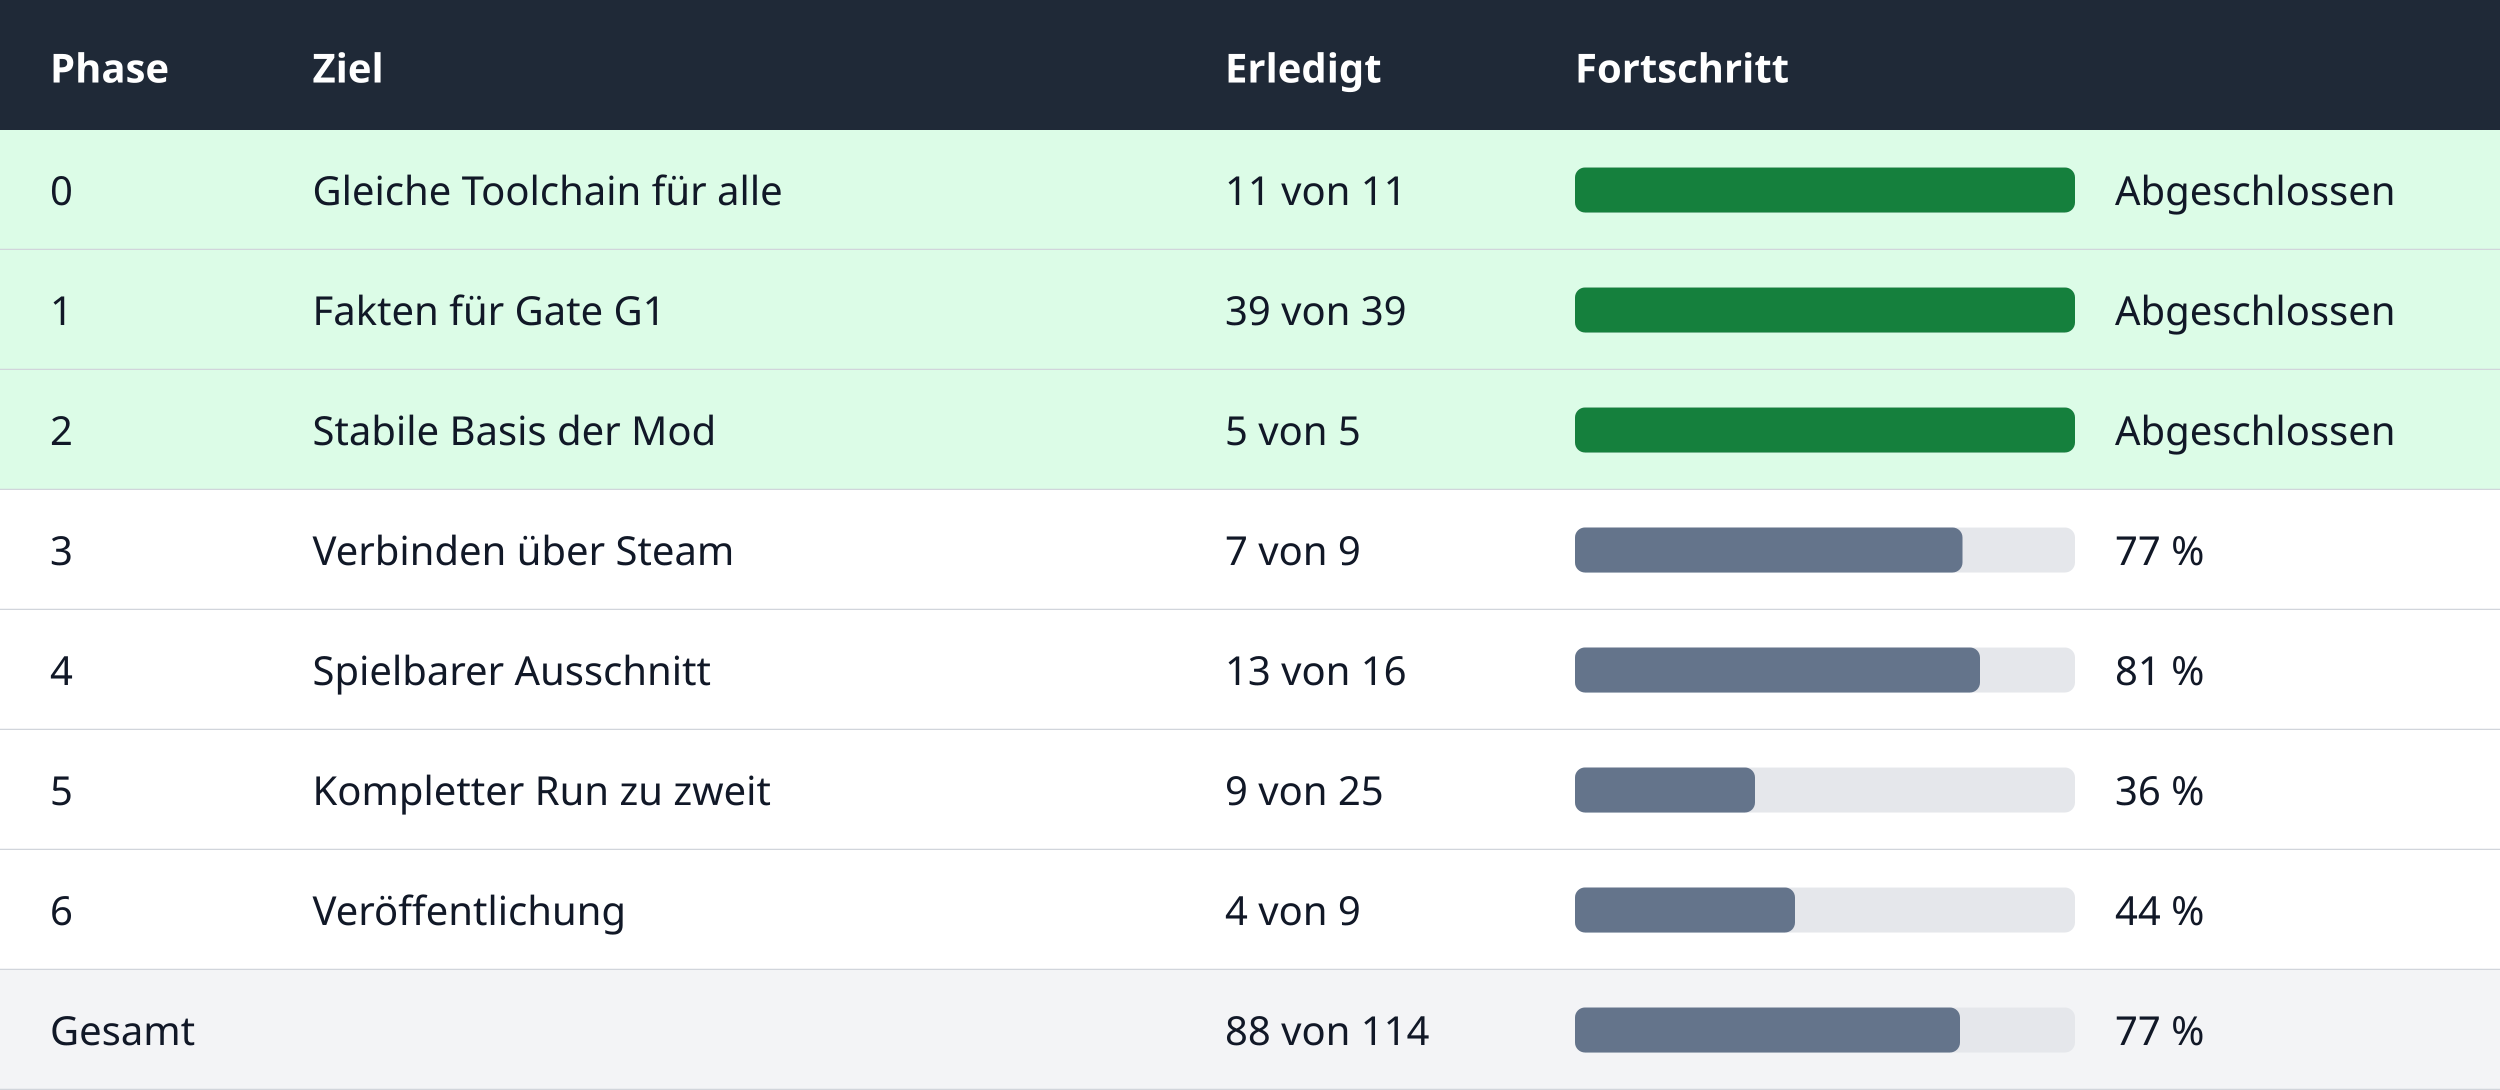
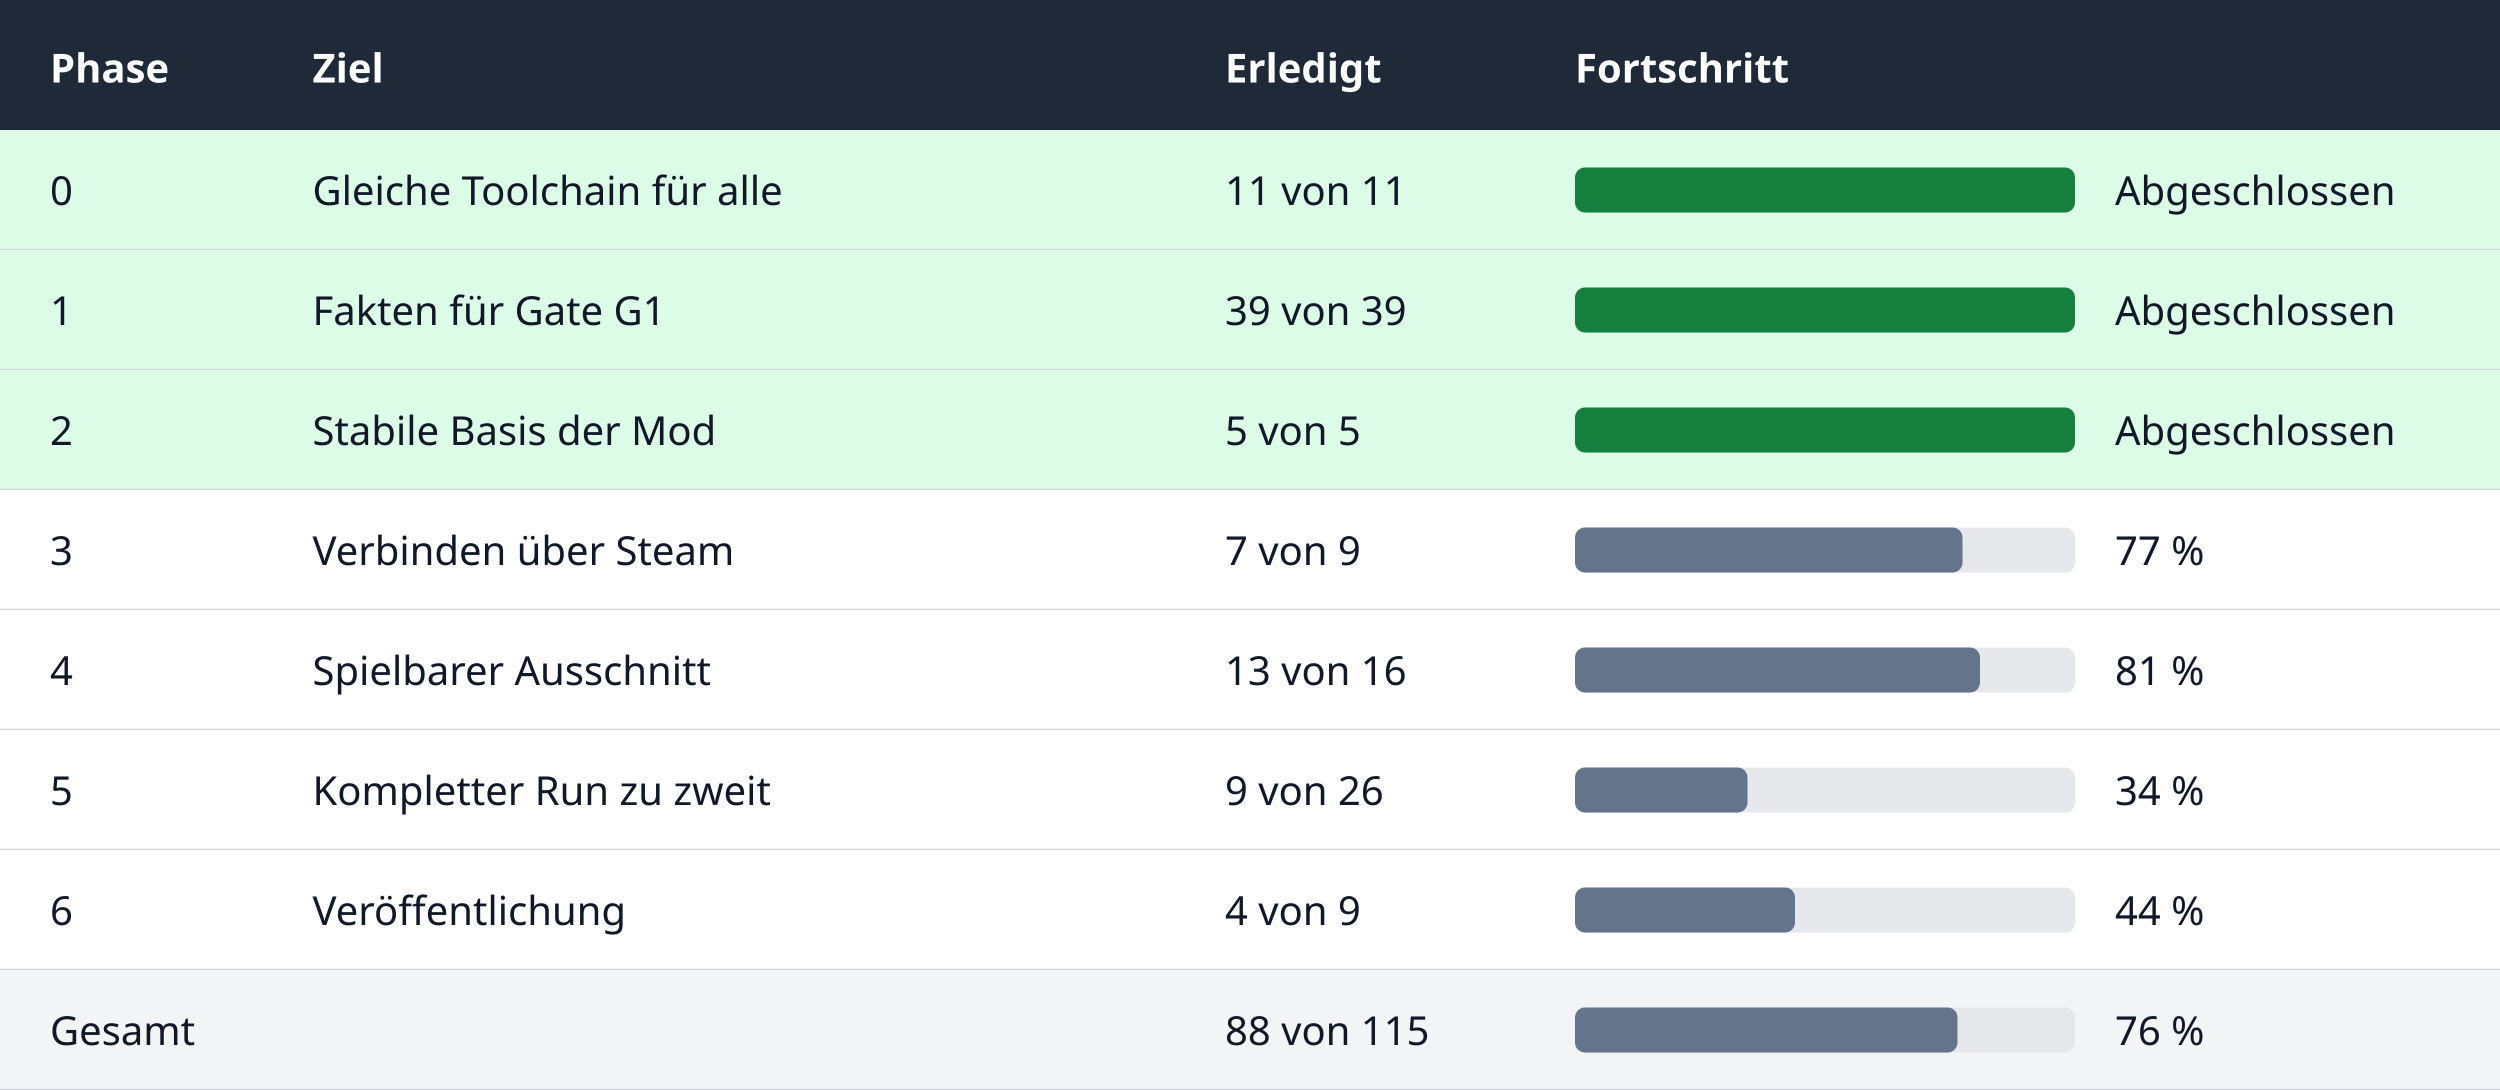
<svg xmlns="http://www.w3.org/2000/svg" width="1000" height="436" viewBox="0 0 1000 436" role="img" aria-labelledby="title desc">
  <g font-family="Segoe UI, sans-serif" font-size="16" fill="#111827">
    <rect width="1000" height="52" fill="#1f2937" />
    <text x="20" y="33" fill="#ffffff" font-weight="600">Phase</text>
    <text x="125" y="33" fill="#ffffff" font-weight="600">Ziel</text>
    <text x="490" y="33" fill="#ffffff" font-weight="600">Erledigt</text>
    <text x="630" y="33" fill="#ffffff" font-weight="600">Fortschritt</text>
    <g id="phase-0">
      <rect y="52" width="1000" height="48" fill="#dcfce7" />
      <path d="M0 100H1000" stroke="#d1d5db" />
      <text x="20" y="82">0</text>
      <text x="125" y="82">Gleiche Toolchain für alle</text>
      <text x="490" y="82">11 von 11</text>
      <rect x="630" y="67" width="200" height="18" rx="4" fill="#e5e7eb" />
      <rect x="630" y="67" width="200" height="18" rx="4" fill="#15803d" />
      <text x="846" y="82">Abgeschlossen</text>
    </g>
    <g id="phase-1">
      <rect y="100" width="1000" height="48" fill="#dcfce7" />
      <path d="M0 148H1000" stroke="#d1d5db" />
      <text x="20" y="130">1</text>
      <text x="125" y="130">Fakten für Gate G1</text>
      <text x="490" y="130">39 von 39</text>
      <rect x="630" y="115" width="200" height="18" rx="4" fill="#e5e7eb" />
      <rect x="630" y="115" width="200" height="18" rx="4" fill="#15803d" />
      <text x="846" y="130">Abgeschlossen</text>
    </g>
    <g id="phase-2">
      <rect y="148" width="1000" height="48" fill="#dcfce7" />
      <path d="M0 196H1000" stroke="#d1d5db" />
      <text x="20" y="178">2</text>
      <text x="125" y="178">Stabile Basis der Mod</text>
      <text x="490" y="178">5 von 5</text>
      <rect x="630" y="163" width="200" height="18" rx="4" fill="#e5e7eb" />
      <rect x="630" y="163" width="200" height="18" rx="4" fill="#15803d" />
      <text x="846" y="178">Abgeschlossen</text>
    </g>
    <g id="phase-3">
      <rect y="196" width="1000" height="48" fill="#ffffff" />
      <path d="M0 244H1000" stroke="#d1d5db" />
      <text x="20" y="226">3</text>
      <text x="125" y="226">Verbinden über Steam</text>
      <text x="490" y="226">7 von 9</text>
      <rect x="630" y="211" width="200" height="18" rx="4" fill="#e5e7eb" />
      <rect x="630" y="211" width="155" height="18" rx="4" fill="#64748b" />
      <text x="846" y="226">77 %</text>
    </g>
    <g id="phase-4">
      <rect y="244" width="1000" height="48" fill="#ffffff" />
      <path d="M0 292H1000" stroke="#d1d5db" />
      <text x="20" y="274">4</text>
      <text x="125" y="274">Spielbarer Ausschnitt</text>
      <text x="490" y="274">13 von 16</text>
      <rect x="630" y="259" width="200" height="18" rx="4" fill="#e5e7eb" />
      <rect x="630" y="259" width="162" height="18" rx="4" fill="#64748b" />
      <text x="846" y="274">81 %</text>
    </g>
    <g id="phase-5">
      <rect y="292" width="1000" height="48" fill="#ffffff" />
      <path d="M0 340H1000" stroke="#d1d5db" />
      <text x="20" y="322">5</text>
      <text x="125" y="322">Kompletter Run zu zweit</text>
-       <text x="490" y="322">9 von 25</text>
+       <text x="490" y="322">9 von 26</text>
      <rect x="630" y="307" width="200" height="18" rx="4" fill="#e5e7eb" />
-       <rect x="630" y="307" width="72" height="18" rx="4" fill="#64748b" />
-       <text x="846" y="322">36 %</text>
+       <rect x="630" y="307" width="69" height="18" rx="4" fill="#64748b" />
+       <text x="846" y="322">34 %</text>
    </g>
    <g id="phase-6">
      <rect y="340" width="1000" height="48" fill="#ffffff" />
      <path d="M0 388H1000" stroke="#d1d5db" />
      <text x="20" y="370">6</text>
      <text x="125" y="370">Veröffentlichung</text>
      <text x="490" y="370">4 von 9</text>
      <rect x="630" y="355" width="200" height="18" rx="4" fill="#e5e7eb" />
      <rect x="630" y="355" width="88" height="18" rx="4" fill="#64748b" />
      <text x="846" y="370">44 %</text>
    </g>
    <g id="phase-gesamt">
      <rect y="388" width="1000" height="48" fill="#f3f4f6" />
      <path d="M0 436H1000" stroke="#d1d5db" />
      <text x="20" y="418">Gesamt</text>
      <text x="125" y="418" />
-       <text x="490" y="418">88 von 114</text>
+       <text x="490" y="418">88 von 115</text>
      <rect x="630" y="403" width="200" height="18" rx="4" fill="#e5e7eb" />
-       <rect x="630" y="403" width="154" height="18" rx="4" fill="#64748b" />
-       <text x="846" y="418">77 %</text>
+       <rect x="630" y="403" width="153" height="18" rx="4" fill="#64748b" />
+       <text x="846" y="418">76 %</text>
    </g>
  </g>
</svg>
